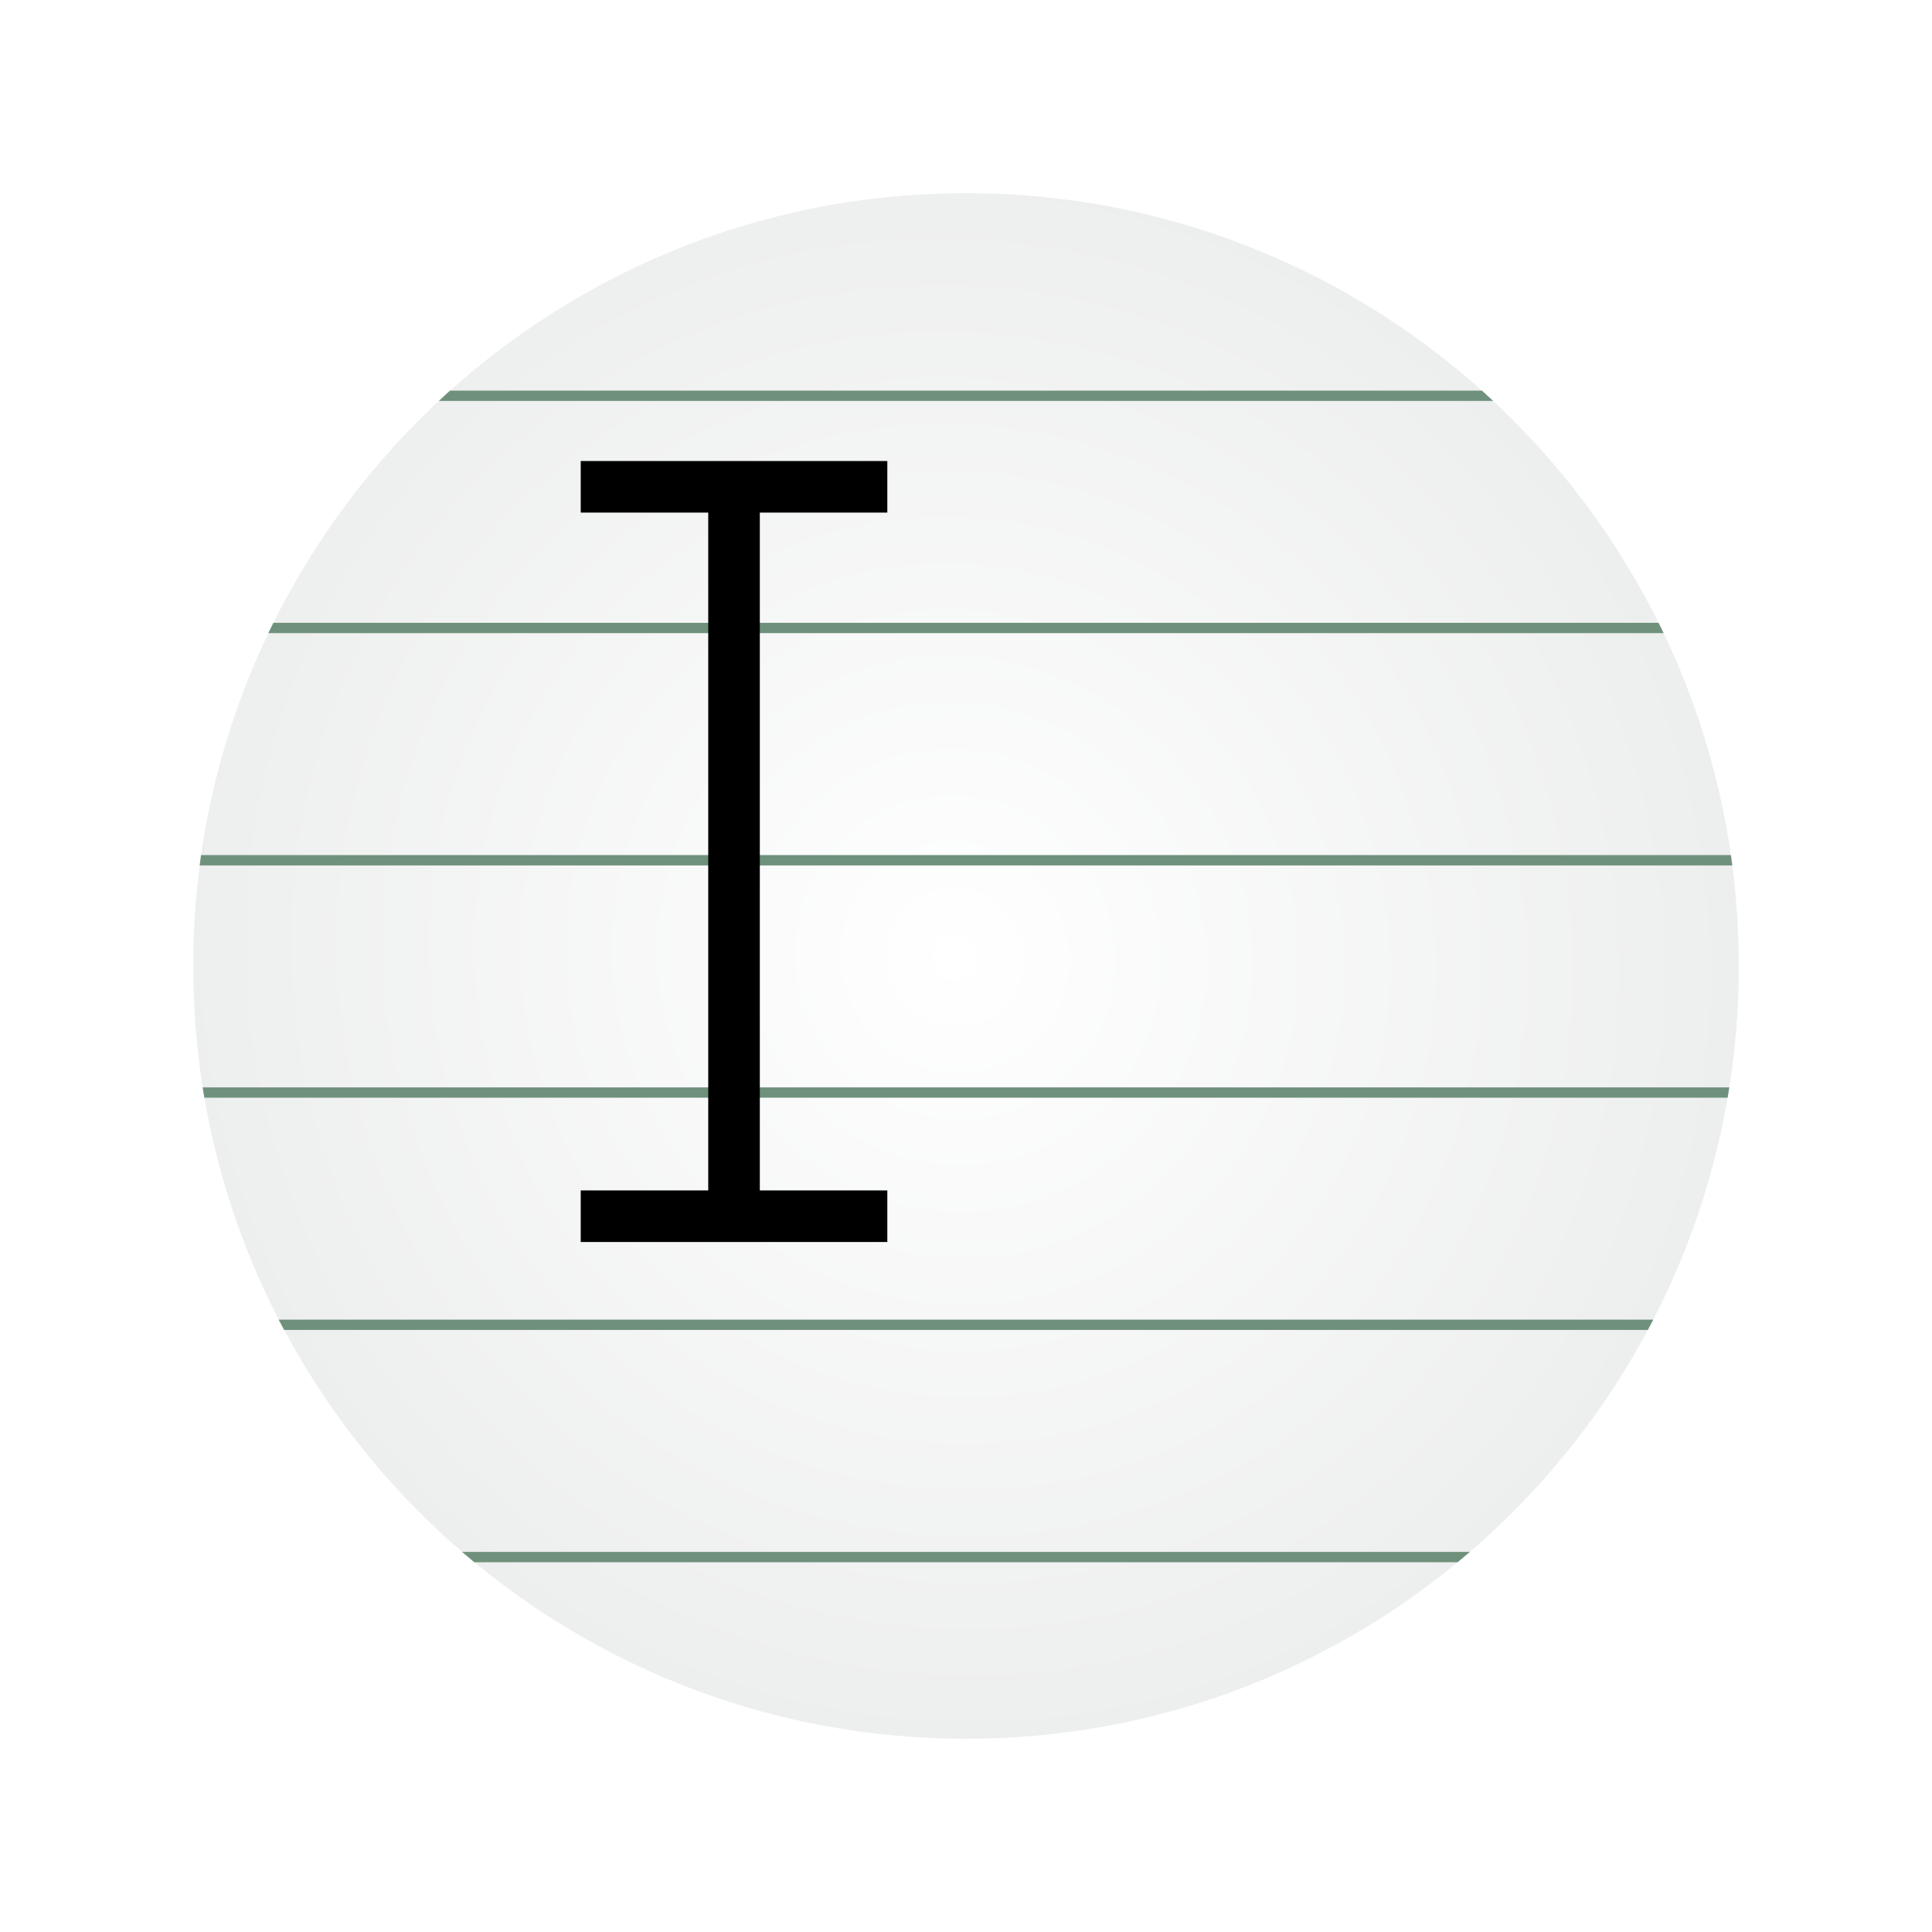
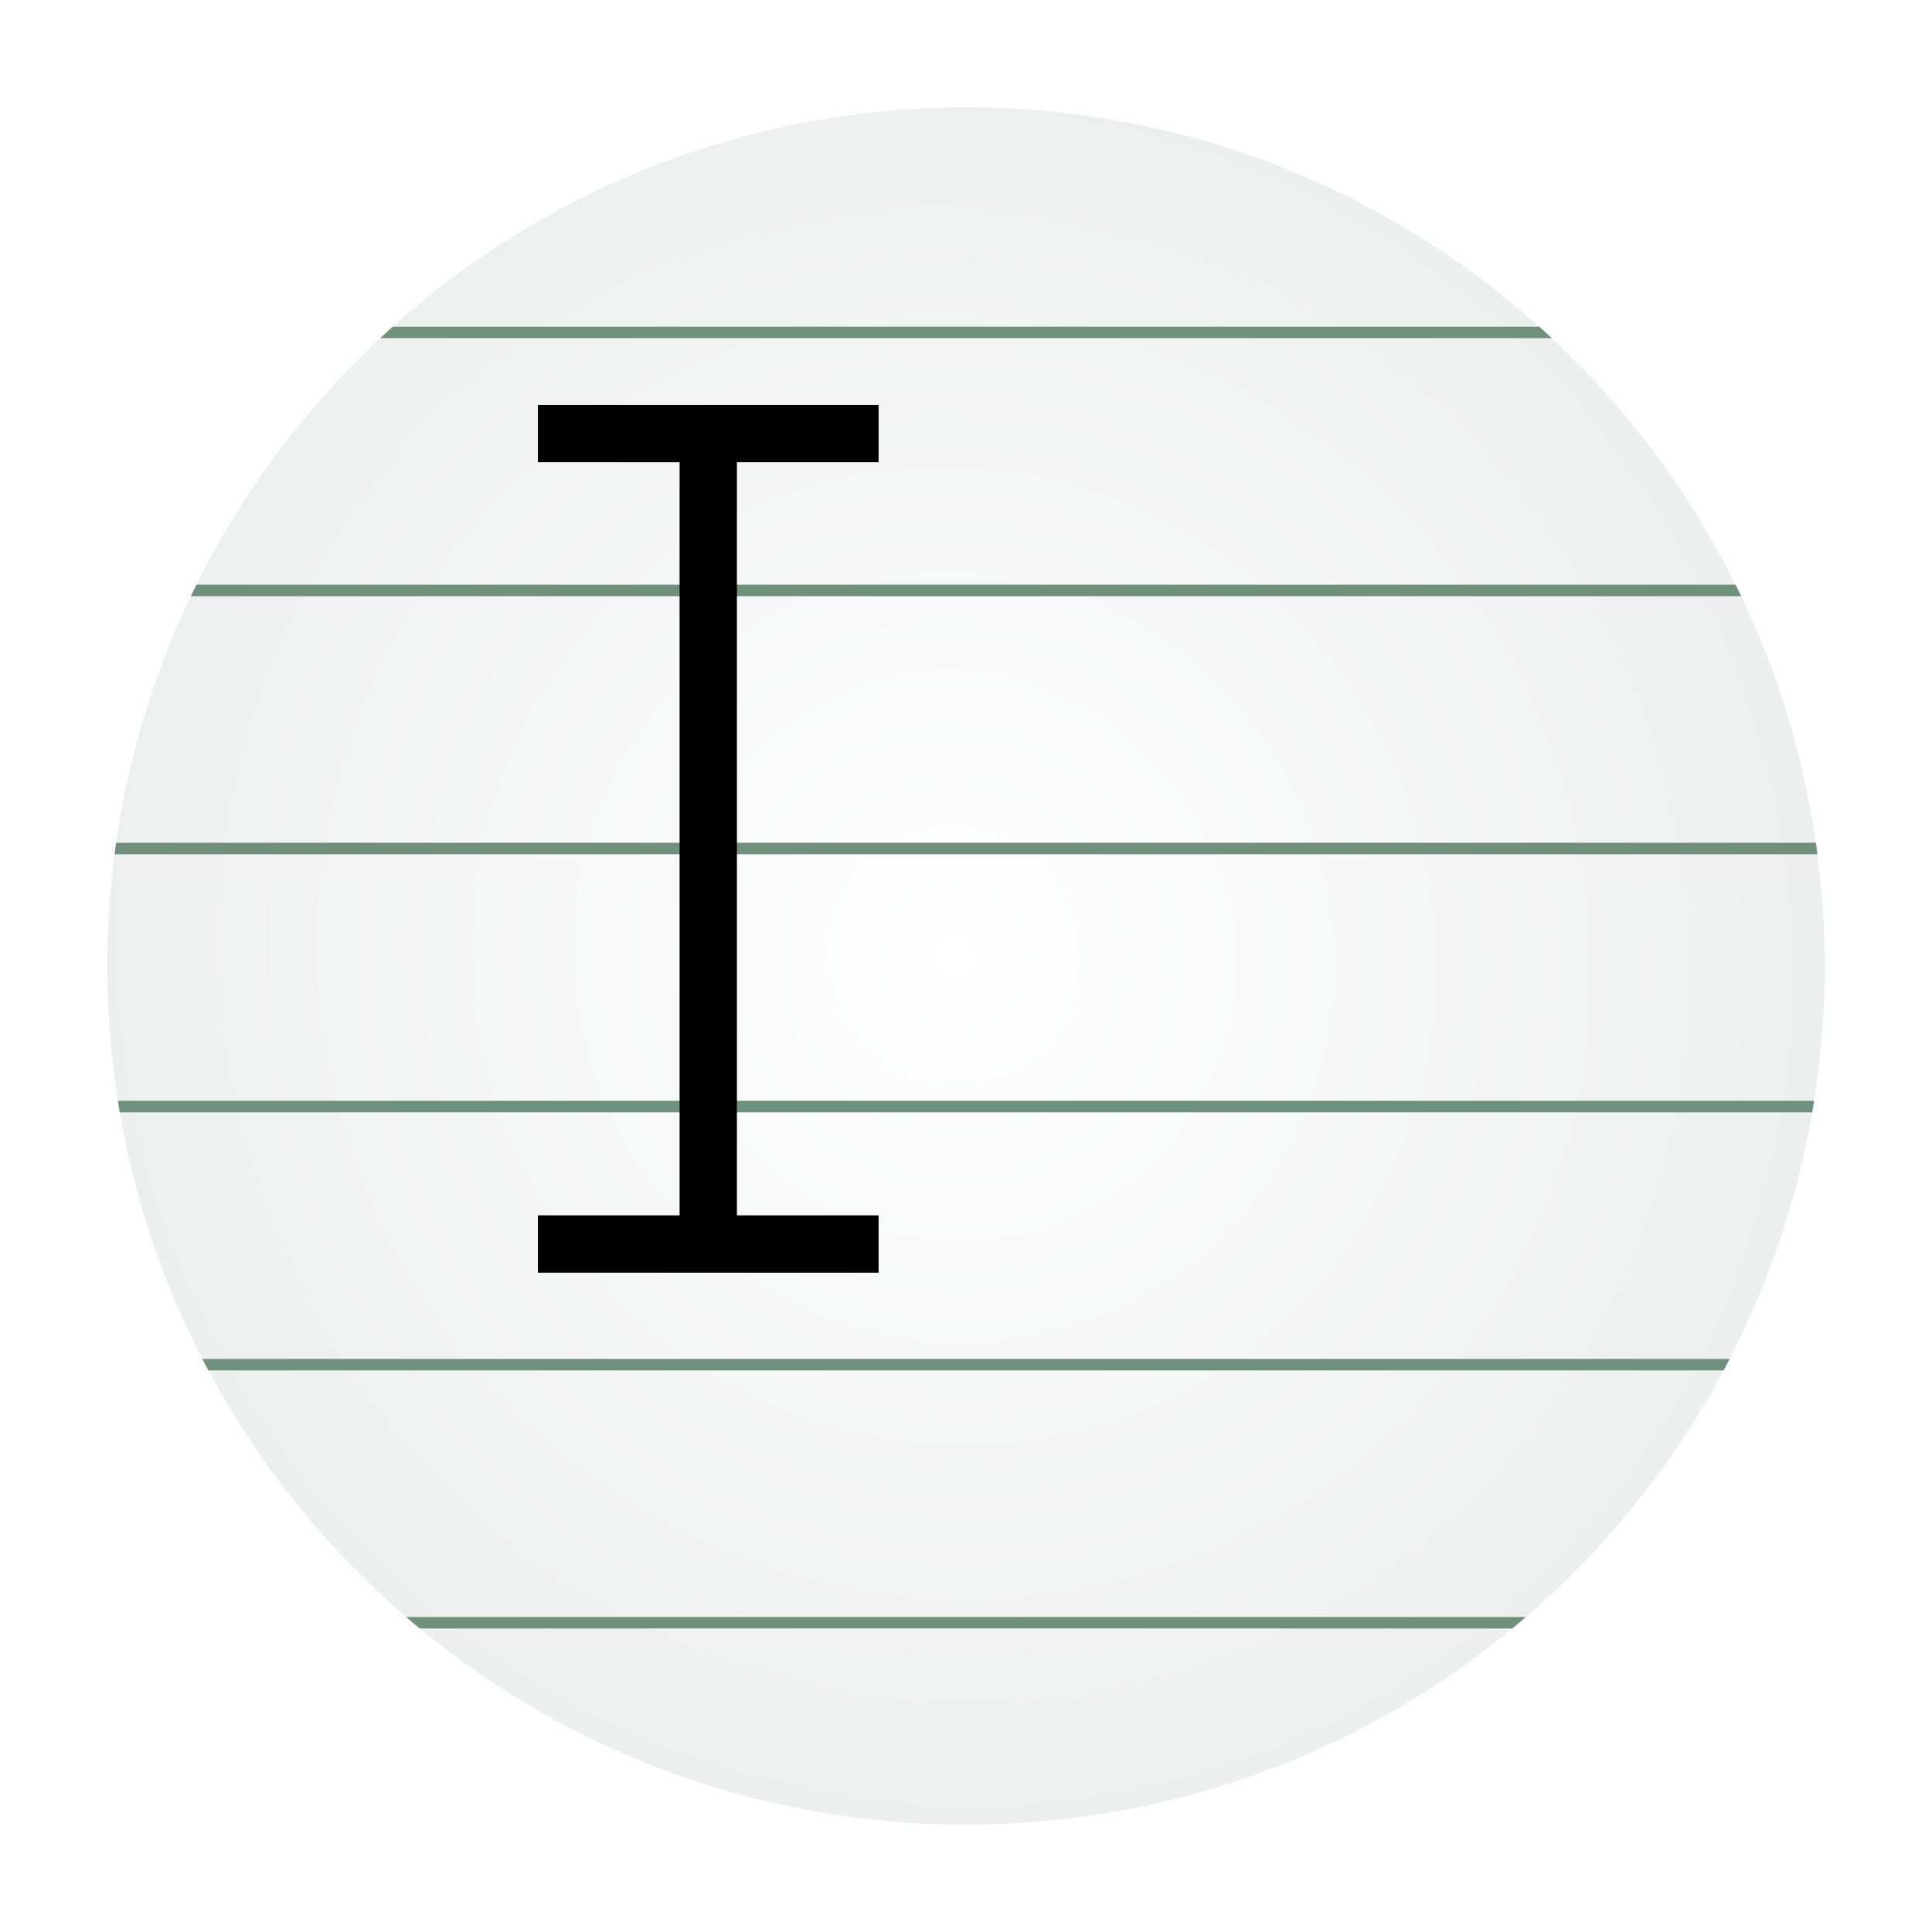
- <svg xmlns="http://www.w3.org/2000/svg" xmlns:xlink="http://www.w3.org/1999/xlink" width="100" height="100" id="svg3839" version="1.1">
+ <svg xmlns="http://www.w3.org/2000/svg" xmlns:xlink="http://www.w3.org/1999/xlink" width="96" height="96" viewBox="5 5 90 90" id="svg3839" version="1.1">
  <defs id="defs3841">
    <linearGradient id="linearGradient3882-5">
      <stop style="stop-color:#404040;stop-opacity:1;" offset="0" id="stop3884-1" />
      <stop style="stop-color:#808080;stop-opacity:1;" offset="1" id="stop3886-5" />
    </linearGradient>
    <radialGradient r="14.859" fy="78.053" fx="77.871" cy="78.053" cx="77.871" gradientTransform="matrix(0.5131857,0.8888638,-0.8660252,0.5000004,105.5042,-30.18999)" gradientUnits="userSpaceOnUse" id="radialGradient4378" xlink:href="#linearGradient5789-6" />
    <linearGradient id="linearGradient5789-6">
      <stop id="stop5791-8" offset="0" style="stop-color:#f7f7f7;stop-opacity:1;" />
      <stop id="stop5793-8" offset="1" style="stop-color:#d0d3d4;stop-opacity:1;" />
    </linearGradient>
    <radialGradient r="9.27" fy="247.498" fx="122.966" cy="247.498" cx="122.966" gradientTransform="matrix(0.2876795,0.4921726,-0.4889214,0.2857791,208.5988,116.2478)" gradientUnits="userSpaceOnUse" id="radialGradient4380" xlink:href="#linearGradient5862" />
    <linearGradient id="linearGradient5862">
      <stop style="stop-color:#5c5c5c;stop-opacity:1" offset="0" id="stop5864" />
      <stop style="stop-color:#232323;stop-opacity:1" offset="1" id="stop5866" />
    </linearGradient>
-     <filter color-interpolation-filters="sRGB" id="filter5817">
-       <feGaussianBlur stdDeviation="0.208" id="feGaussianBlur5819" />
-     </filter>
    <linearGradient y2="205.446" x2="8.304" y1="189.249" x1="8.304" gradientUnits="userSpaceOnUse" id="linearGradient5011-6">
      <stop id="stop5013-0" style="stop-color:#c2ffff;stop-opacity:1;" offset="0" />
      <stop id="stop5015-3" style="stop-color:#9DCAEA" offset="1" />
    </linearGradient>
    <radialGradient r="40.307" fy="-930.557" fx="2184.907" cy="-930.557" cx="2184.907" gradientTransform="matrix(0.5975299,0.8019498,-0.8018833,0.5974807,133.1623,-2126.753)" gradientUnits="userSpaceOnUse" id="radialGradient9241" xlink:href="#linearGradient3882-5" />
    <radialGradient xlink:href="#linearGradient5011-6" id="radialGradient9276" gradientUnits="userSpaceOnUse" gradientTransform="matrix(10.21596,-8.7059644e-6,7.4256772e-6,8.713617,-397.6177,622.9592)" cx="42.347" cy="43.082" fx="42.347" fy="43.082" r="3.328" />
    <radialGradient xlink:href="#linearGradient5368" id="radialGradient121392" gradientUnits="userSpaceOnUse" gradientTransform="matrix(0.6957105,0.6957105,-0.712963,0.7129589,205.9447,138.8754)" cx="77.995" cy="78.256" fx="77.995" fy="78.256" r="14.859" />
    <linearGradient id="linearGradient5368">
      <stop style="stop-color:#853500;stop-opacity:1;" offset="0" id="stop5370" />
      <stop style="stop-color:#552200;stop-opacity:1;" offset="1" id="stop5372" />
    </linearGradient>
    <radialGradient xlink:href="#linearGradient5368" id="radialGradient9369" gradientUnits="userSpaceOnUse" gradientTransform="matrix(1.870818,1.857162,-1.917211,1.903206,53.88504,708.6824)" cx="77.995" cy="78.256" fx="77.995" fy="78.256" r="14.859" />
    <radialGradient r="14.859" fy="78.053" fx="77.871" cy="78.053" cx="77.871" gradientTransform="matrix(0.493512,0.854788,-0.8328249,0.4808322,187.8425,223.0109)" gradientUnits="userSpaceOnUse" id="radialGradient4469" xlink:href="#linearGradient6104" />
    <linearGradient id="linearGradient6104">
      <stop id="stop6106" offset="0" style="stop-color:#ebebeb;stop-opacity:1;" />
      <stop id="stop6108" offset="1" style="stop-color:#cfd1d1;stop-opacity:1;" />
    </linearGradient>
    <radialGradient xlink:href="#linearGradient6104" id="radialGradient9419" gradientUnits="userSpaceOnUse" gradientTransform="matrix(1.34933,2.337108,-2.277058,1.314661,122.6999,714.3879)" cx="77.871" cy="78.053" fx="77.871" fy="78.053" r="14.859" />
    <radialGradient xlink:href="#linearGradient5368" id="radialGradient9423" gradientUnits="userSpaceOnUse" gradientTransform="matrix(1.968526,1.954156,-2.017342,2.002605,56.17704,691.2552)" cx="77.995" cy="78.256" fx="77.995" fy="78.256" r="14.859" />
    <linearGradient id="linearGradient5789">
      <stop style="stop-color:#f7f7f7;stop-opacity:1;" offset="0" id="stop5791" />
      <stop style="stop-color:#d0d3d4;stop-opacity:1;" offset="1" id="stop5793" />
    </linearGradient>
    <radialGradient r="14.859" fy="78.053" fx="77.871" cy="78.053" cx="77.871" gradientTransform="matrix(0.5131857,0.8888638,-0.8660252,0.5000004,105.5042,-30.18999)" gradientUnits="userSpaceOnUse" id="radialGradient5970" xlink:href="#linearGradient5789" />
    <radialGradient r="14.859" fy="78.053" fx="77.871" cy="78.053" cx="77.871" gradientTransform="matrix(0.5131857,0.8888638,-0.8660252,0.5000004,105.5042,-30.18999)" gradientUnits="userSpaceOnUse" id="radialGradient4479" xlink:href="#linearGradient6400" />
    <linearGradient id="linearGradient6400">
      <stop style="stop-color:#99e4e9;stop-opacity:1" offset="0" id="stop6402" />
      <stop style="stop-color:#60a4b7;stop-opacity:1" offset="1" id="stop6404" />
    </linearGradient>
    <radialGradient r="14.859" fy="78.053" fx="77.871" cy="78.053" cx="77.871" gradientTransform="matrix(0.5131857,0.8888638,-0.8660252,0.5000004,105.5042,-30.18999)" gradientUnits="userSpaceOnUse" id="radialGradient4494" xlink:href="#linearGradient6059-7" />
    <linearGradient id="linearGradient6059-7">
      <stop style="stop-color:#ffffff;stop-opacity:1;" offset="0" id="stop6061-8" />
      <stop style="stop-color:#edeeee;stop-opacity:1;" offset="1" id="stop6063-1" />
    </linearGradient>
    <clipPath clipPathUnits="userSpaceOnUse" id="clipPath6191">
-       <path transform="matrix(1.008279,0,0,1.008279,43.07684,290.9332)" d="m 92.938,78.223 a 14.859,14.859 0 1 1 -29.719,0 14.859,14.859 0 1 1 29.719,0 z" id="path6193" style="color:#000000;fill:url(#radialGradient6195);fill-opacity:1;fill-rule:nonzero;stroke:none;stroke-width:2;marker:none;visibility:visible;display:inline;overflow:visible;enable-background:accumulate" />
+       <circle transform="matrix(1.008279,0,0,1.008279,43.07684,290.9332)" id="path6193" style="color:#000000;display:inline;overflow:visible;visibility:visible;fill:url(#radialGradient6195);fill-opacity:1;fill-rule:nonzero;stroke:none;stroke-width:2;marker:none;enable-background:accumulate" cx="78.079" cy="78.223" r="14.859" />
    </clipPath>
    <clipPath clipPathUnits="userSpaceOnUse" id="clipPath6185">
-       <path transform="matrix(1.008279,0,0,1.008279,43.07684,290.9332)" d="m 92.938,78.223 a 14.859,14.859 0 1 1 -29.719,0 14.859,14.859 0 1 1 29.719,0 z" id="path6187" style="color:#000000;fill:url(#radialGradient6189);fill-opacity:1;fill-rule:nonzero;stroke:none;stroke-width:2;marker:none;visibility:visible;display:inline;overflow:visible;enable-background:accumulate" />
+       <circle transform="matrix(1.008279,0,0,1.008279,43.07684,290.9332)" id="path6187" style="color:#000000;display:inline;overflow:visible;visibility:visible;fill:url(#radialGradient6189);fill-opacity:1;fill-rule:nonzero;stroke:none;stroke-width:2;marker:none;enable-background:accumulate" cx="78.079" cy="78.223" r="14.859" />
    </clipPath>
    <clipPath clipPathUnits="userSpaceOnUse" id="clipPath6179">
-       <path transform="matrix(1.008279,0,0,1.008279,43.07684,290.9332)" d="m 92.938,78.223 a 14.859,14.859 0 1 1 -29.719,0 14.859,14.859 0 1 1 29.719,0 z" id="path6181" style="color:#000000;fill:url(#radialGradient6183);fill-opacity:1;fill-rule:nonzero;stroke:none;stroke-width:2;marker:none;visibility:visible;display:inline;overflow:visible;enable-background:accumulate" />
+       <circle transform="matrix(1.008279,0,0,1.008279,43.07684,290.9332)" id="path6181" style="color:#000000;display:inline;overflow:visible;visibility:visible;fill:url(#radialGradient6183);fill-opacity:1;fill-rule:nonzero;stroke:none;stroke-width:2;marker:none;enable-background:accumulate" cx="78.079" cy="78.223" r="14.859" />
    </clipPath>
    <clipPath clipPathUnits="userSpaceOnUse" id="clipPath6173">
-       <path transform="matrix(1.008279,0,0,1.008279,43.07684,290.9332)" d="m 92.938,78.223 a 14.859,14.859 0 1 1 -29.719,0 14.859,14.859 0 1 1 29.719,0 z" id="path6175" style="color:#000000;fill:url(#radialGradient6177);fill-opacity:1;fill-rule:nonzero;stroke:none;stroke-width:2;marker:none;visibility:visible;display:inline;overflow:visible;enable-background:accumulate" />
+       <circle transform="matrix(1.008279,0,0,1.008279,43.07684,290.9332)" id="path6175" style="color:#000000;display:inline;overflow:visible;visibility:visible;fill:url(#radialGradient6177);fill-opacity:1;fill-rule:nonzero;stroke:none;stroke-width:2;marker:none;enable-background:accumulate" cx="78.079" cy="78.223" r="14.859" />
    </clipPath>
    <clipPath clipPathUnits="userSpaceOnUse" id="clipPath6167">
-       <path transform="matrix(1.008279,0,0,1.008279,43.07684,290.9332)" d="m 92.938,78.223 a 14.859,14.859 0 1 1 -29.719,0 14.859,14.859 0 1 1 29.719,0 z" id="path6169" style="color:#000000;fill:url(#radialGradient6171);fill-opacity:1;fill-rule:nonzero;stroke:none;stroke-width:2;marker:none;visibility:visible;display:inline;overflow:visible;enable-background:accumulate" />
+       <circle transform="matrix(1.008279,0,0,1.008279,43.07684,290.9332)" id="path6169" style="color:#000000;display:inline;overflow:visible;visibility:visible;fill:url(#radialGradient6171);fill-opacity:1;fill-rule:nonzero;stroke:none;stroke-width:2;marker:none;enable-background:accumulate" cx="78.079" cy="78.223" r="14.859" />
    </clipPath>
    <clipPath clipPathUnits="userSpaceOnUse" id="clipPath6161">
-       <path transform="matrix(1.008279,0,0,1.008279,43.07684,290.9332)" d="m 92.938,78.223 a 14.859,14.859 0 1 1 -29.719,0 14.859,14.859 0 1 1 29.719,0 z" id="path6163" style="color:#000000;fill:url(#radialGradient6165);fill-opacity:1;fill-rule:nonzero;stroke:none;stroke-width:2;marker:none;visibility:visible;display:inline;overflow:visible;enable-background:accumulate" />
+       <circle transform="matrix(1.008279,0,0,1.008279,43.07684,290.9332)" id="path6163" style="color:#000000;display:inline;overflow:visible;visibility:visible;fill:url(#radialGradient6165);fill-opacity:1;fill-rule:nonzero;stroke:none;stroke-width:2;marker:none;enable-background:accumulate" cx="78.079" cy="78.223" r="14.859" />
    </clipPath>
  </defs>
  <g id="layer1" transform="translate(0,-952.3622)">
    <g transform="matrix(2.669815,0,0,2.669815,-275.189,15.05372)" id="g4481">
-       <path transform="matrix(1.008279,0,0,1.008279,43.07684,290.9332)" d="m 92.938,78.223 c 0,8.207 -6.653,14.859 -14.859,14.859 -8.207,0 -14.859,-6.653 -14.859,-14.859 0,-8.207 6.653,-14.859 14.859,-14.859 8.207,0 14.859,6.653 14.859,14.859 z" id="path6110" style="color:#000000;fill:url(#radialGradient4494);fill-opacity:1;fill-rule:nonzero;stroke:none;stroke-width:2;marker:none;visibility:visible;display:inline;overflow:visible;enable-background:accumulate" />
-       <path clip-path="url(#clipPath6191)" id="path6147" d="m 108.608,358.749 27.197,0" style="fill:none;stroke:#6f917c;stroke-width:0.2;stroke-linecap:butt;stroke-linejoin:miter;stroke-miterlimit:4;stroke-opacity:1;stroke-dasharray:none" />
-       <path clip-path="url(#clipPath6185)" style="fill:none;stroke:#6f917c;stroke-width:0.2;stroke-linecap:butt;stroke-linejoin:miter;stroke-miterlimit:4;stroke-opacity:1;stroke-dasharray:none" d="m 105.906,363.251 31.7,0" id="path6149" />
-       <path clip-path="url(#clipPath6179)" id="path6151" d="m 105.906,367.754 31.7,0" style="fill:none;stroke:#6f917c;stroke-width:0.2;stroke-linecap:butt;stroke-linejoin:miter;stroke-miterlimit:4;stroke-opacity:1;stroke-dasharray:none" />
-       <path clip-path="url(#clipPath6173)" style="fill:none;stroke:#6f917c;stroke-width:0.2;stroke-linecap:butt;stroke-linejoin:miter;stroke-miterlimit:4;stroke-opacity:1;stroke-dasharray:none" d="m 105.906,381.263 31.7,0" id="path6153" />
-       <path clip-path="url(#clipPath6167)" id="path6155" d="m 105.906,372.257 31.7,0" style="fill:none;stroke:#6f917c;stroke-width:0.2;stroke-linecap:butt;stroke-linejoin:miter;stroke-miterlimit:4;stroke-opacity:1;stroke-dasharray:none" />
-       <path clip-path="url(#clipPath6161)" style="fill:none;stroke:#6f917c;stroke-width:0.2;stroke-linecap:butt;stroke-linejoin:miter;stroke-miterlimit:4;stroke-opacity:1;stroke-dasharray:none" d="m 105.906,376.76 31.7,0" id="path6157" />
-       <g transform="translate(-8.702194,0)" id="g6213">
-         <path style="fill:none;stroke:#000000;stroke-width:1px;stroke-linecap:butt;stroke-linejoin:miter;stroke-opacity:1" d="m 123.035,360.514 5.944,0" id="path6201" />
-         <path style="fill:none;stroke:#000000;stroke-width:1px;stroke-linecap:butt;stroke-linejoin:miter;stroke-opacity:1" d="m 126.007,360.316 0,14.661" id="path6203" />
-         <path id="path6207" d="m 123.035,374.655 5.944,0" style="fill:none;stroke:#000000;stroke-width:1px;stroke-linecap:butt;stroke-linejoin:miter;stroke-opacity:1" />
+       <circle transform="matrix(1.008279,0,0,1.008279,43.07684,290.9332)" id="path6110" style="color:#000000;display:inline;overflow:visible;visibility:visible;fill:url(#radialGradient4494);fill-opacity:1;fill-rule:nonzero;stroke:none;stroke-width:2;marker:none;enable-background:accumulate" cx="78.079" cy="78.223" r="14.859" />
+       <path clip-path="url(#clipPath6191)" id="path6147" d="m 108.608,358.749 h 27.197" style="fill:none;stroke:#6f917c;stroke-width:0.2;stroke-linecap:butt;stroke-linejoin:miter;stroke-miterlimit:4;stroke-dasharray:none;stroke-opacity:1" />
+       <path clip-path="url(#clipPath6185)" style="fill:none;stroke:#6f917c;stroke-width:0.2;stroke-linecap:butt;stroke-linejoin:miter;stroke-miterlimit:4;stroke-dasharray:none;stroke-opacity:1" d="m 105.906,363.251 h 31.7" id="path6149" />
+       <path clip-path="url(#clipPath6179)" id="path6151" d="m 105.906,367.754 h 31.7" style="fill:none;stroke:#6f917c;stroke-width:0.2;stroke-linecap:butt;stroke-linejoin:miter;stroke-miterlimit:4;stroke-dasharray:none;stroke-opacity:1" />
+       <path clip-path="url(#clipPath6173)" style="fill:none;stroke:#6f917c;stroke-width:0.2;stroke-linecap:butt;stroke-linejoin:miter;stroke-miterlimit:4;stroke-dasharray:none;stroke-opacity:1" d="m 105.906,381.263 h 31.7" id="path6153" />
+       <path clip-path="url(#clipPath6167)" id="path6155" d="m 105.906,372.257 h 31.7" style="fill:none;stroke:#6f917c;stroke-width:0.2;stroke-linecap:butt;stroke-linejoin:miter;stroke-miterlimit:4;stroke-dasharray:none;stroke-opacity:1" />
+       <path clip-path="url(#clipPath6161)" style="fill:none;stroke:#6f917c;stroke-width:0.2;stroke-linecap:butt;stroke-linejoin:miter;stroke-miterlimit:4;stroke-dasharray:none;stroke-opacity:1" d="m 105.906,376.76 h 31.7" id="path6157" />
+       <g transform="translate(-8.702194)" id="g6213">
+         <path style="fill:none;stroke:#000000;stroke-width:1px;stroke-linecap:butt;stroke-linejoin:miter;stroke-opacity:1" d="m 123.035,360.514 h 5.944" id="path6201" />
+         <path style="fill:none;stroke:#000000;stroke-width:1px;stroke-linecap:butt;stroke-linejoin:miter;stroke-opacity:1" d="m 126.007,360.316 v 14.661" id="path6203" />
+         <path id="path6207" d="m 123.035,374.655 h 5.944" style="fill:none;stroke:#000000;stroke-width:1px;stroke-linecap:butt;stroke-linejoin:miter;stroke-opacity:1" />
      </g>
    </g>
  </g>
</svg>
